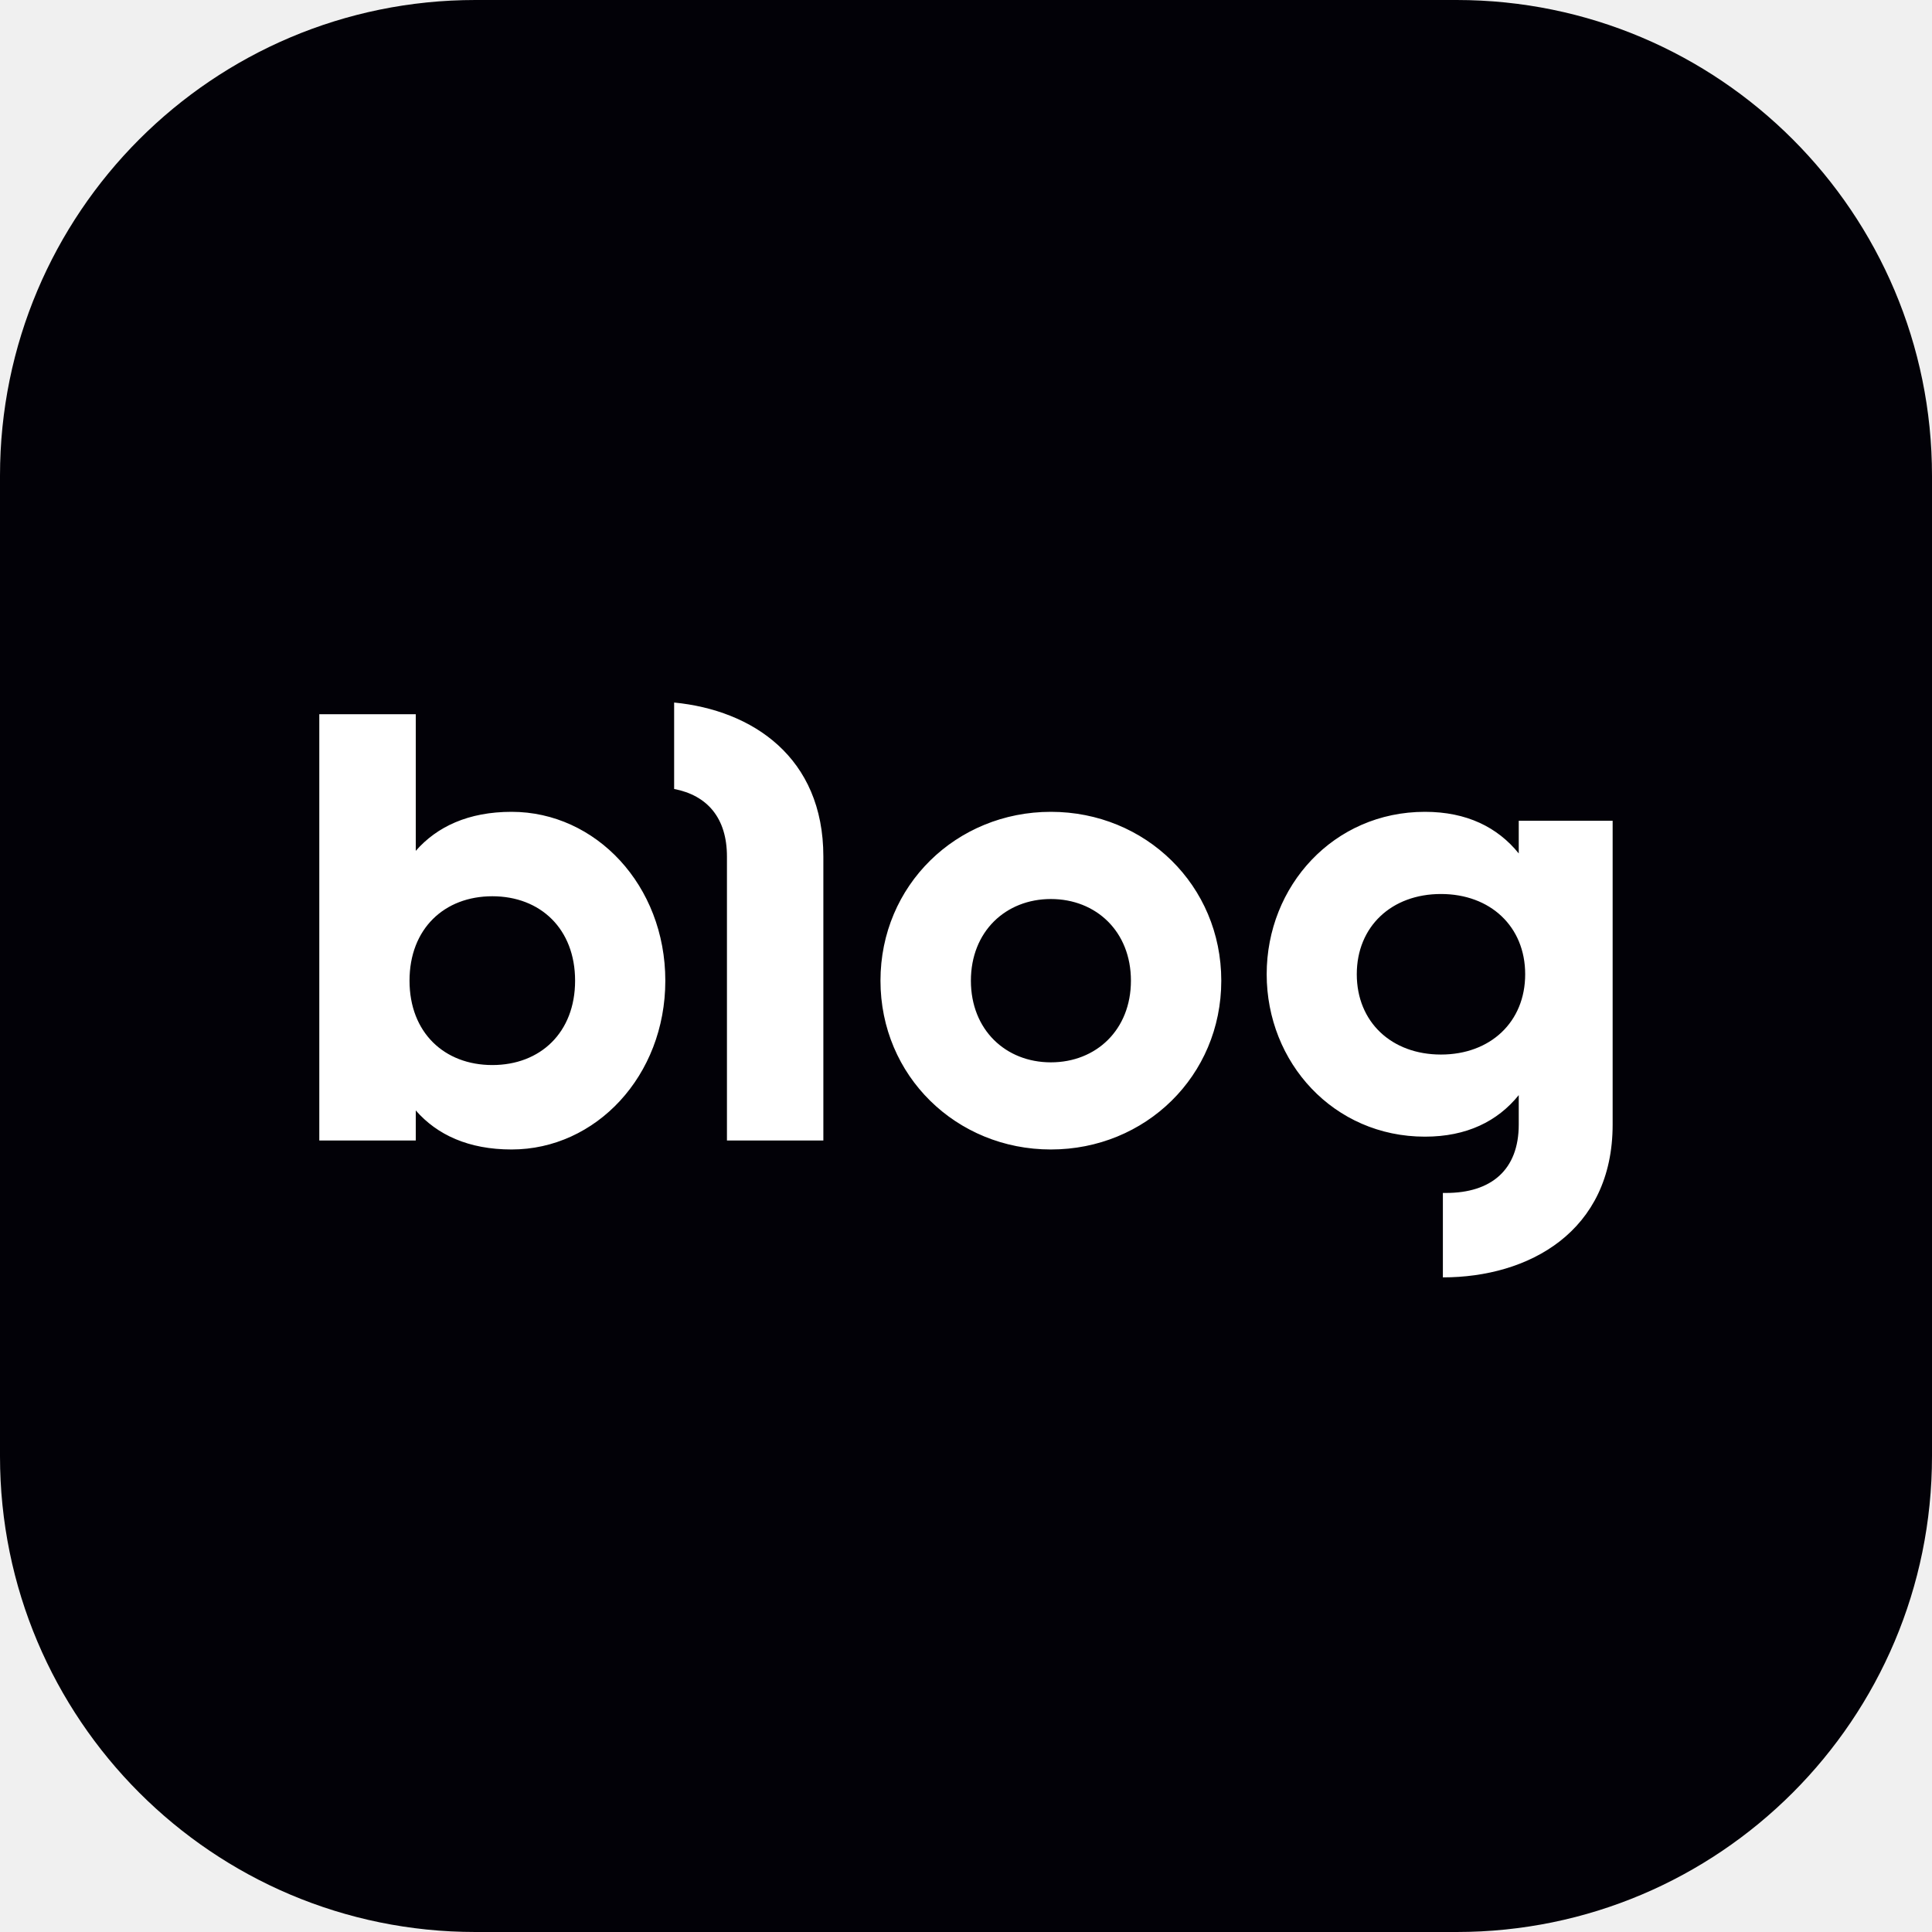
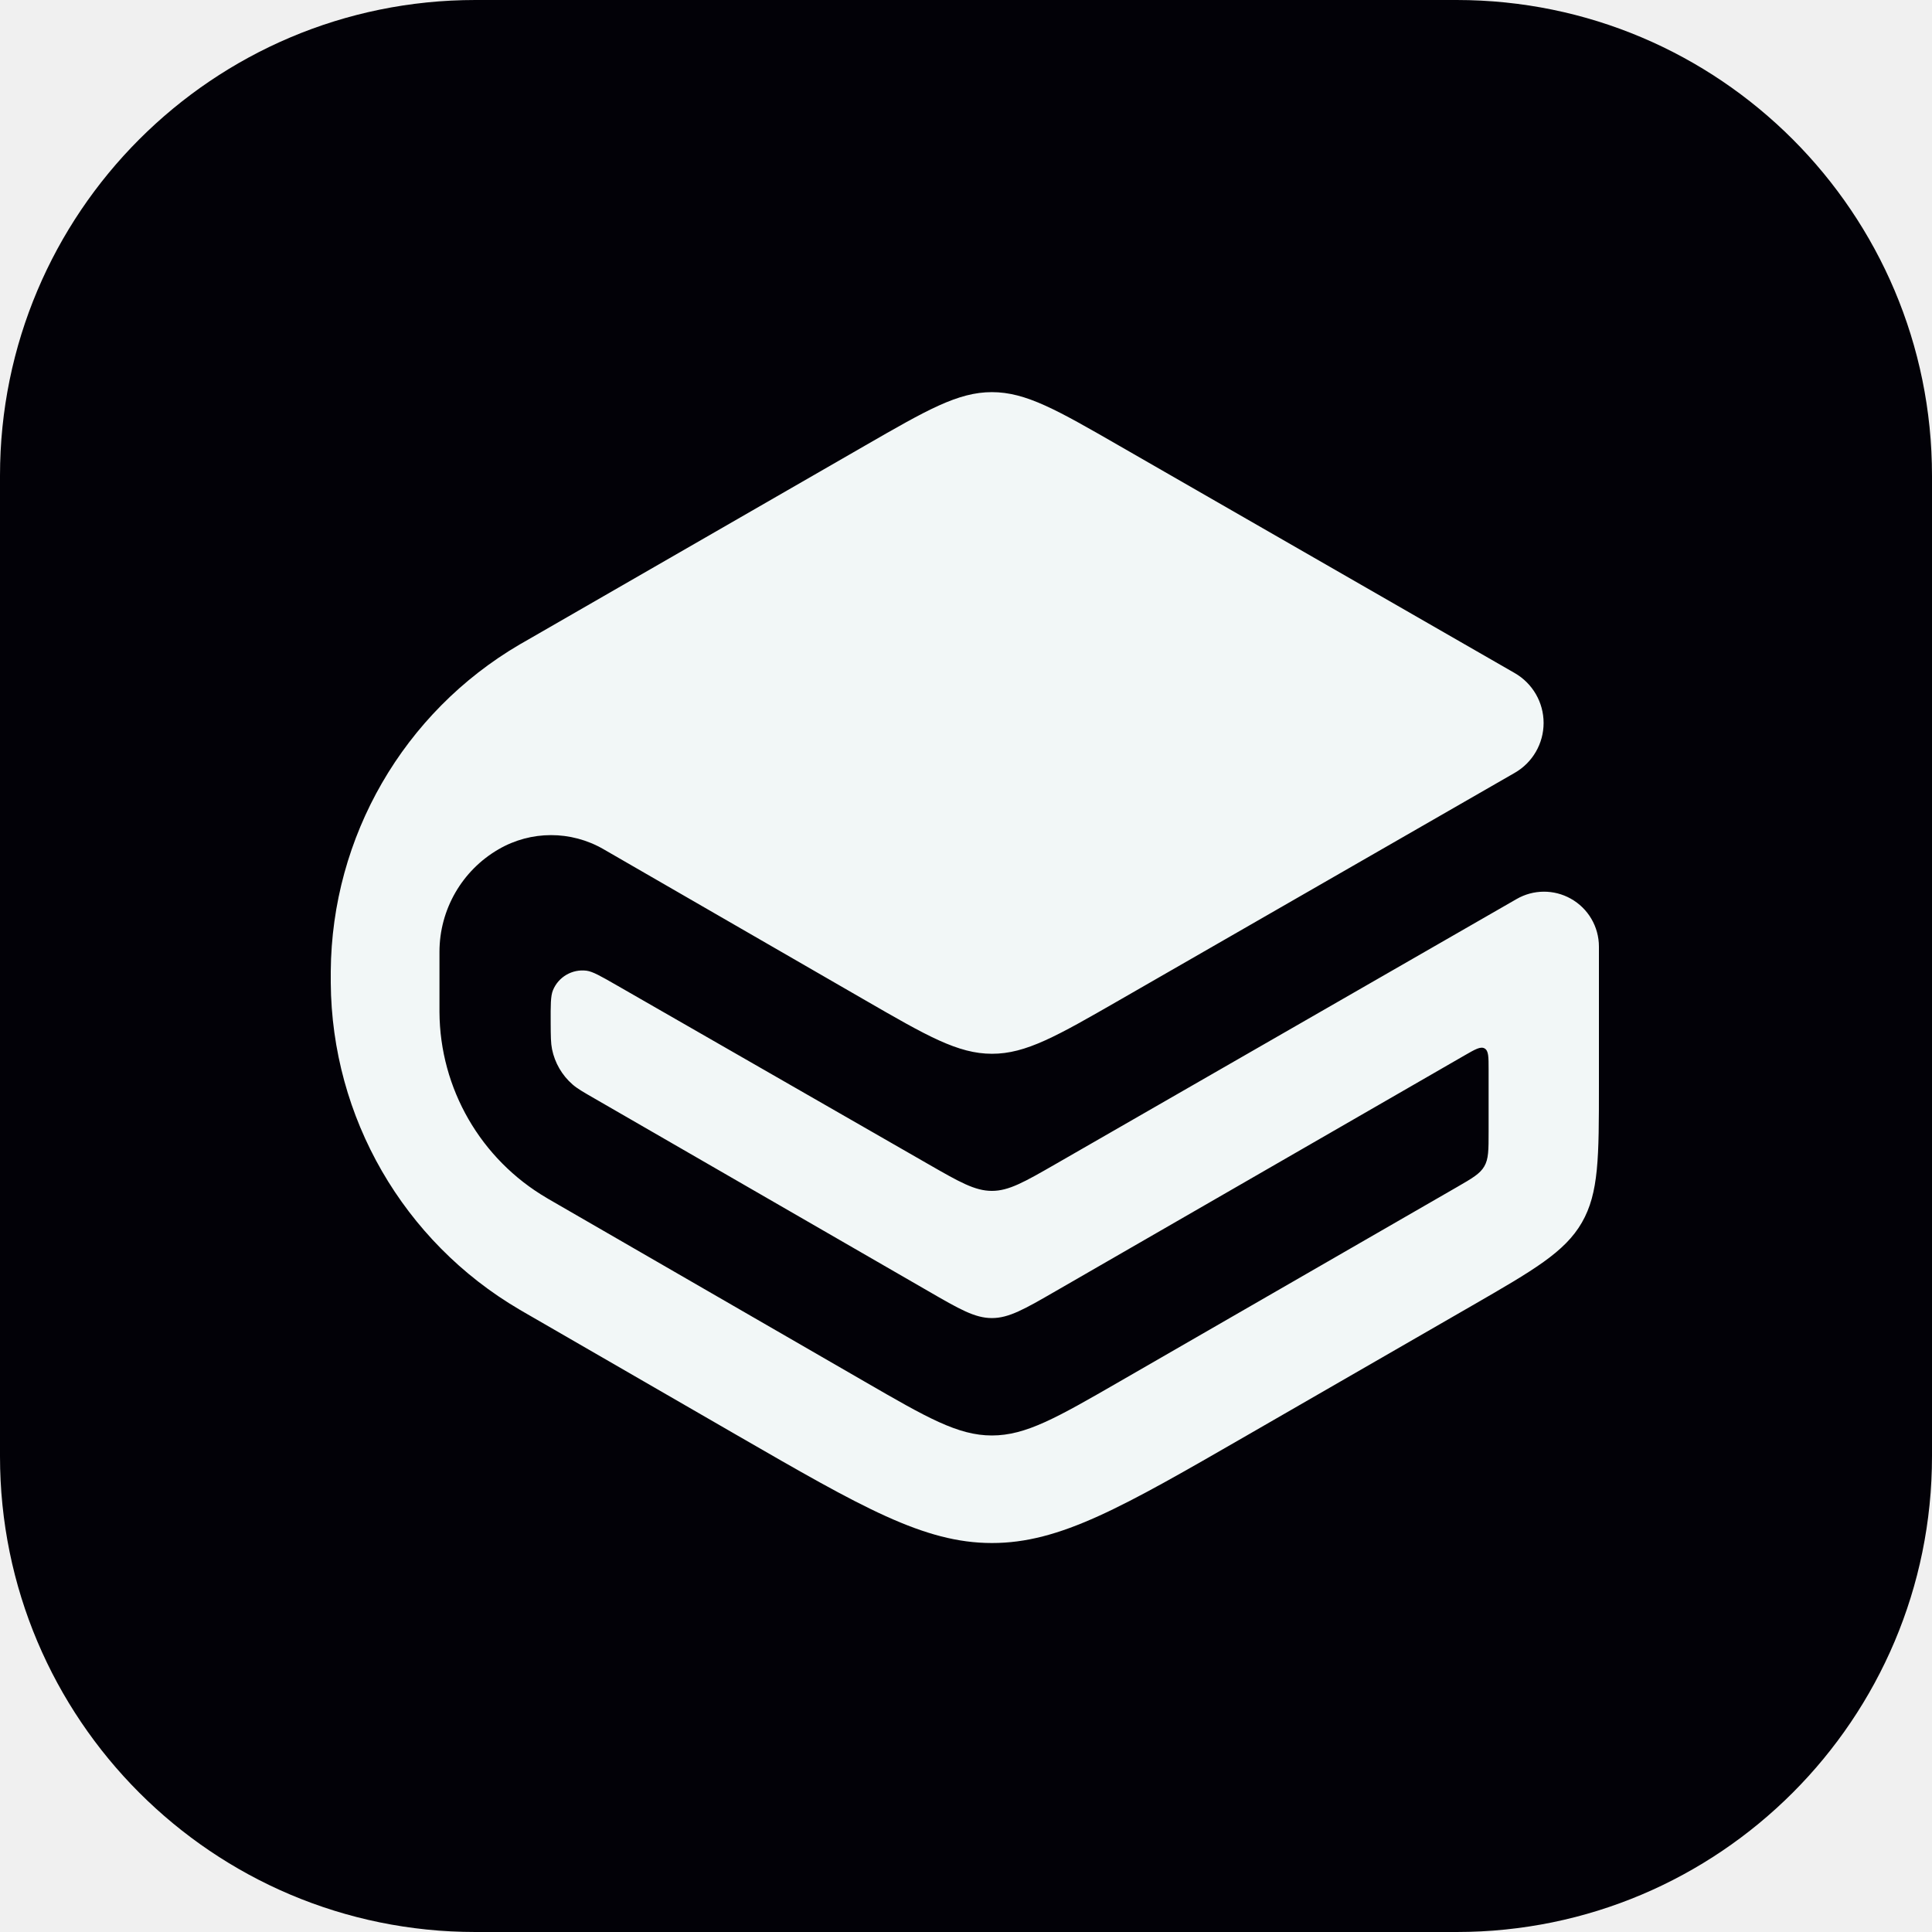
- <svg xmlns="http://www.w3.org/2000/svg" width="30px" height="30px" viewBox="0 0 30 30" version="1.1">
-   <g id="Page-1" stroke="none" stroke-width="1" fill="none" fill-rule="evenodd">
-     <g id="Launcher-_-202202" transform="translate(-132, -1535)">
-       <g id="Launcher" transform="translate(70, 1043)">
-         <g id="Link" transform="translate(40, 380)">
-           <g id="블로그" transform="translate(0, 94)">
-             <g id="blog" transform="translate(22, 18)">
-               <path d="M7.382,30 C3.305,30 0,26.693 0,22.613 L0,7.387 C0,3.308 3.305,0 7.382,0 L22.618,0 C26.695,0 30,3.308 30,7.387 L30,22.613 C30,26.693 26.695,30 22.618,30 L7.382,30 Z" id="Fill-1" fill="#020107" />
-               <path d="M8.93,15.228 C8.93,14.422 8.39,13.917 7.645,13.917 C6.899,13.917 6.359,14.422 6.359,15.228 C6.359,16.033 6.899,16.538 7.645,16.538 C8.39,16.538 8.93,16.033 8.93,15.228 M10.331,15.228 C10.331,16.707 9.252,17.849 7.944,17.849 C7.275,17.849 6.786,17.621 6.456,17.243 L6.456,17.71 C6.456,17.71 6.456,17.71 6.456,17.71 L4.959,17.71 C4.959,17.71 4.958,17.71 4.958,17.71 L4.958,11.09 C4.958,11.09 4.959,11.09 4.959,11.09 L6.456,11.09 C6.456,11.09 6.456,11.09 6.456,11.09 L6.456,13.212 C6.786,12.835 7.275,12.606 7.944,12.606 C9.252,12.606 10.331,13.748 10.331,15.228 M17.561,15.228 C17.561,14.465 17.021,13.96 16.318,13.96 C15.616,13.96 15.076,14.465 15.076,15.228 C15.076,15.991 15.616,16.496 16.318,16.496 C17.021,16.496 17.561,15.991 17.561,15.228 M13.672,15.228 C13.672,13.748 14.85,12.606 16.318,12.606 C17.786,12.606 18.964,13.748 18.964,15.228 C18.964,16.707 17.786,17.849 16.318,17.849 C14.85,17.849 13.672,16.707 13.672,15.228 M22.375,16.375 C21.608,16.375 21.068,15.87 21.068,15.128 C21.068,14.387 21.608,13.882 22.375,13.882 C23.142,13.882 23.683,14.387 23.683,15.128 C23.683,15.87 23.142,16.375 22.375,16.375 L22.375,16.375 Z M22.405,19.835 C23.733,19.835 25.041,19.13 25.041,17.462 L25.041,12.746 C25.041,12.745 25.041,12.745 25.041,12.745 L23.584,12.745 C23.584,12.745 23.583,12.745 23.583,12.746 L23.583,13.252 C23.254,12.845 22.775,12.606 22.126,12.606 C20.708,12.606 19.669,13.758 19.669,15.128 C19.669,16.499 20.708,17.65 22.126,17.65 C22.775,17.65 23.254,17.412 23.583,17.005 L23.583,17.462 C23.583,18.167 23.154,18.524 22.455,18.524 L22.405,18.524 C22.405,18.524 22.405,18.524 22.405,18.524 L22.405,19.835 Z M10.468,10.909 L10.468,12.251 C10.983,12.35 11.288,12.702 11.288,13.3 L11.288,17.71 L12.785,17.71 L12.785,13.3 C12.785,11.758 11.683,11.027 10.468,10.909" id="Combined-Shape" fill="#FFFFFF" />
-             </g>
-           </g>
-         </g>
-       </g>
-     </g>
-   </g>
+ <svg xmlns="http://www.w3.org/2000/svg" width="30" height="30" viewBox="0 0 30 30" fill="none">
+   <path fill-rule="evenodd" clip-rule="evenodd" d="M7.382 30C3.305 30 0 26.693 0 22.613V7.387C0 3.308 3.305 0 7.382 0H22.618C26.695 0 30 3.308 30 7.387V22.613C30 26.693 26.695 30 22.618 30H7.382Z" fill="#020107" />
+   <path d="M13.43 15.529C14.393 16.085 14.874 16.363 15.403 16.363C15.931 16.364 16.413 16.087 17.377 15.533L23.52 12.001C23.798 11.842 23.969 11.546 23.969 11.226C23.969 10.906 23.798 10.611 23.52 10.451L17.375 6.919C16.412 6.365 15.931 6.089 15.402 6.089C14.874 6.089 14.393 6.366 13.431 6.92L8.147 9.963C8.108 9.985 8.089 9.996 8.07 10.007C6.266 11.064 5.151 12.992 5.136 15.084C5.136 15.105 5.136 15.127 5.136 15.173C5.136 15.218 5.136 15.24 5.136 15.261C5.151 17.35 6.263 19.277 8.065 20.334C8.083 20.345 8.103 20.357 8.142 20.379L11.451 22.29C13.38 23.403 14.344 23.96 15.402 23.96C16.461 23.961 17.426 23.405 19.355 22.293L22.849 20.279C23.815 19.722 24.298 19.443 24.563 18.984C24.828 18.525 24.828 17.968 24.828 16.853V14.699C24.828 14.389 24.66 14.104 24.39 13.954C24.129 13.808 23.81 13.81 23.55 13.96L16.387 18.078C15.906 18.354 15.666 18.492 15.402 18.492C15.139 18.492 14.898 18.354 14.417 18.078L9.569 15.295C9.326 15.156 9.205 15.086 9.107 15.073C8.885 15.045 8.671 15.169 8.586 15.377C8.549 15.468 8.55 15.608 8.551 15.888C8.552 16.094 8.553 16.197 8.572 16.292C8.615 16.504 8.727 16.697 8.89 16.839C8.963 16.903 9.052 16.954 9.231 17.057L14.415 20.049C14.897 20.328 15.138 20.467 15.402 20.467C15.667 20.467 15.908 20.328 16.39 20.05L22.744 16.387C22.909 16.292 22.991 16.245 23.053 16.28C23.115 16.316 23.115 16.411 23.115 16.601V17.578C23.115 17.857 23.115 17.997 23.048 18.111C22.982 18.226 22.861 18.296 22.62 18.435L17.379 21.456C16.414 22.012 15.932 22.29 15.402 22.29C14.873 22.29 14.391 22.011 13.427 21.454L8.523 18.622C8.508 18.613 8.5 18.608 8.493 18.604C7.465 18.003 6.83 16.904 6.824 15.713C6.824 15.705 6.824 15.696 6.824 15.678V14.781C6.824 14.124 7.174 13.516 7.743 13.187C8.246 12.895 8.865 12.895 9.369 13.185L13.43 15.529Z" fill="#F2F7F7" />
</svg>
